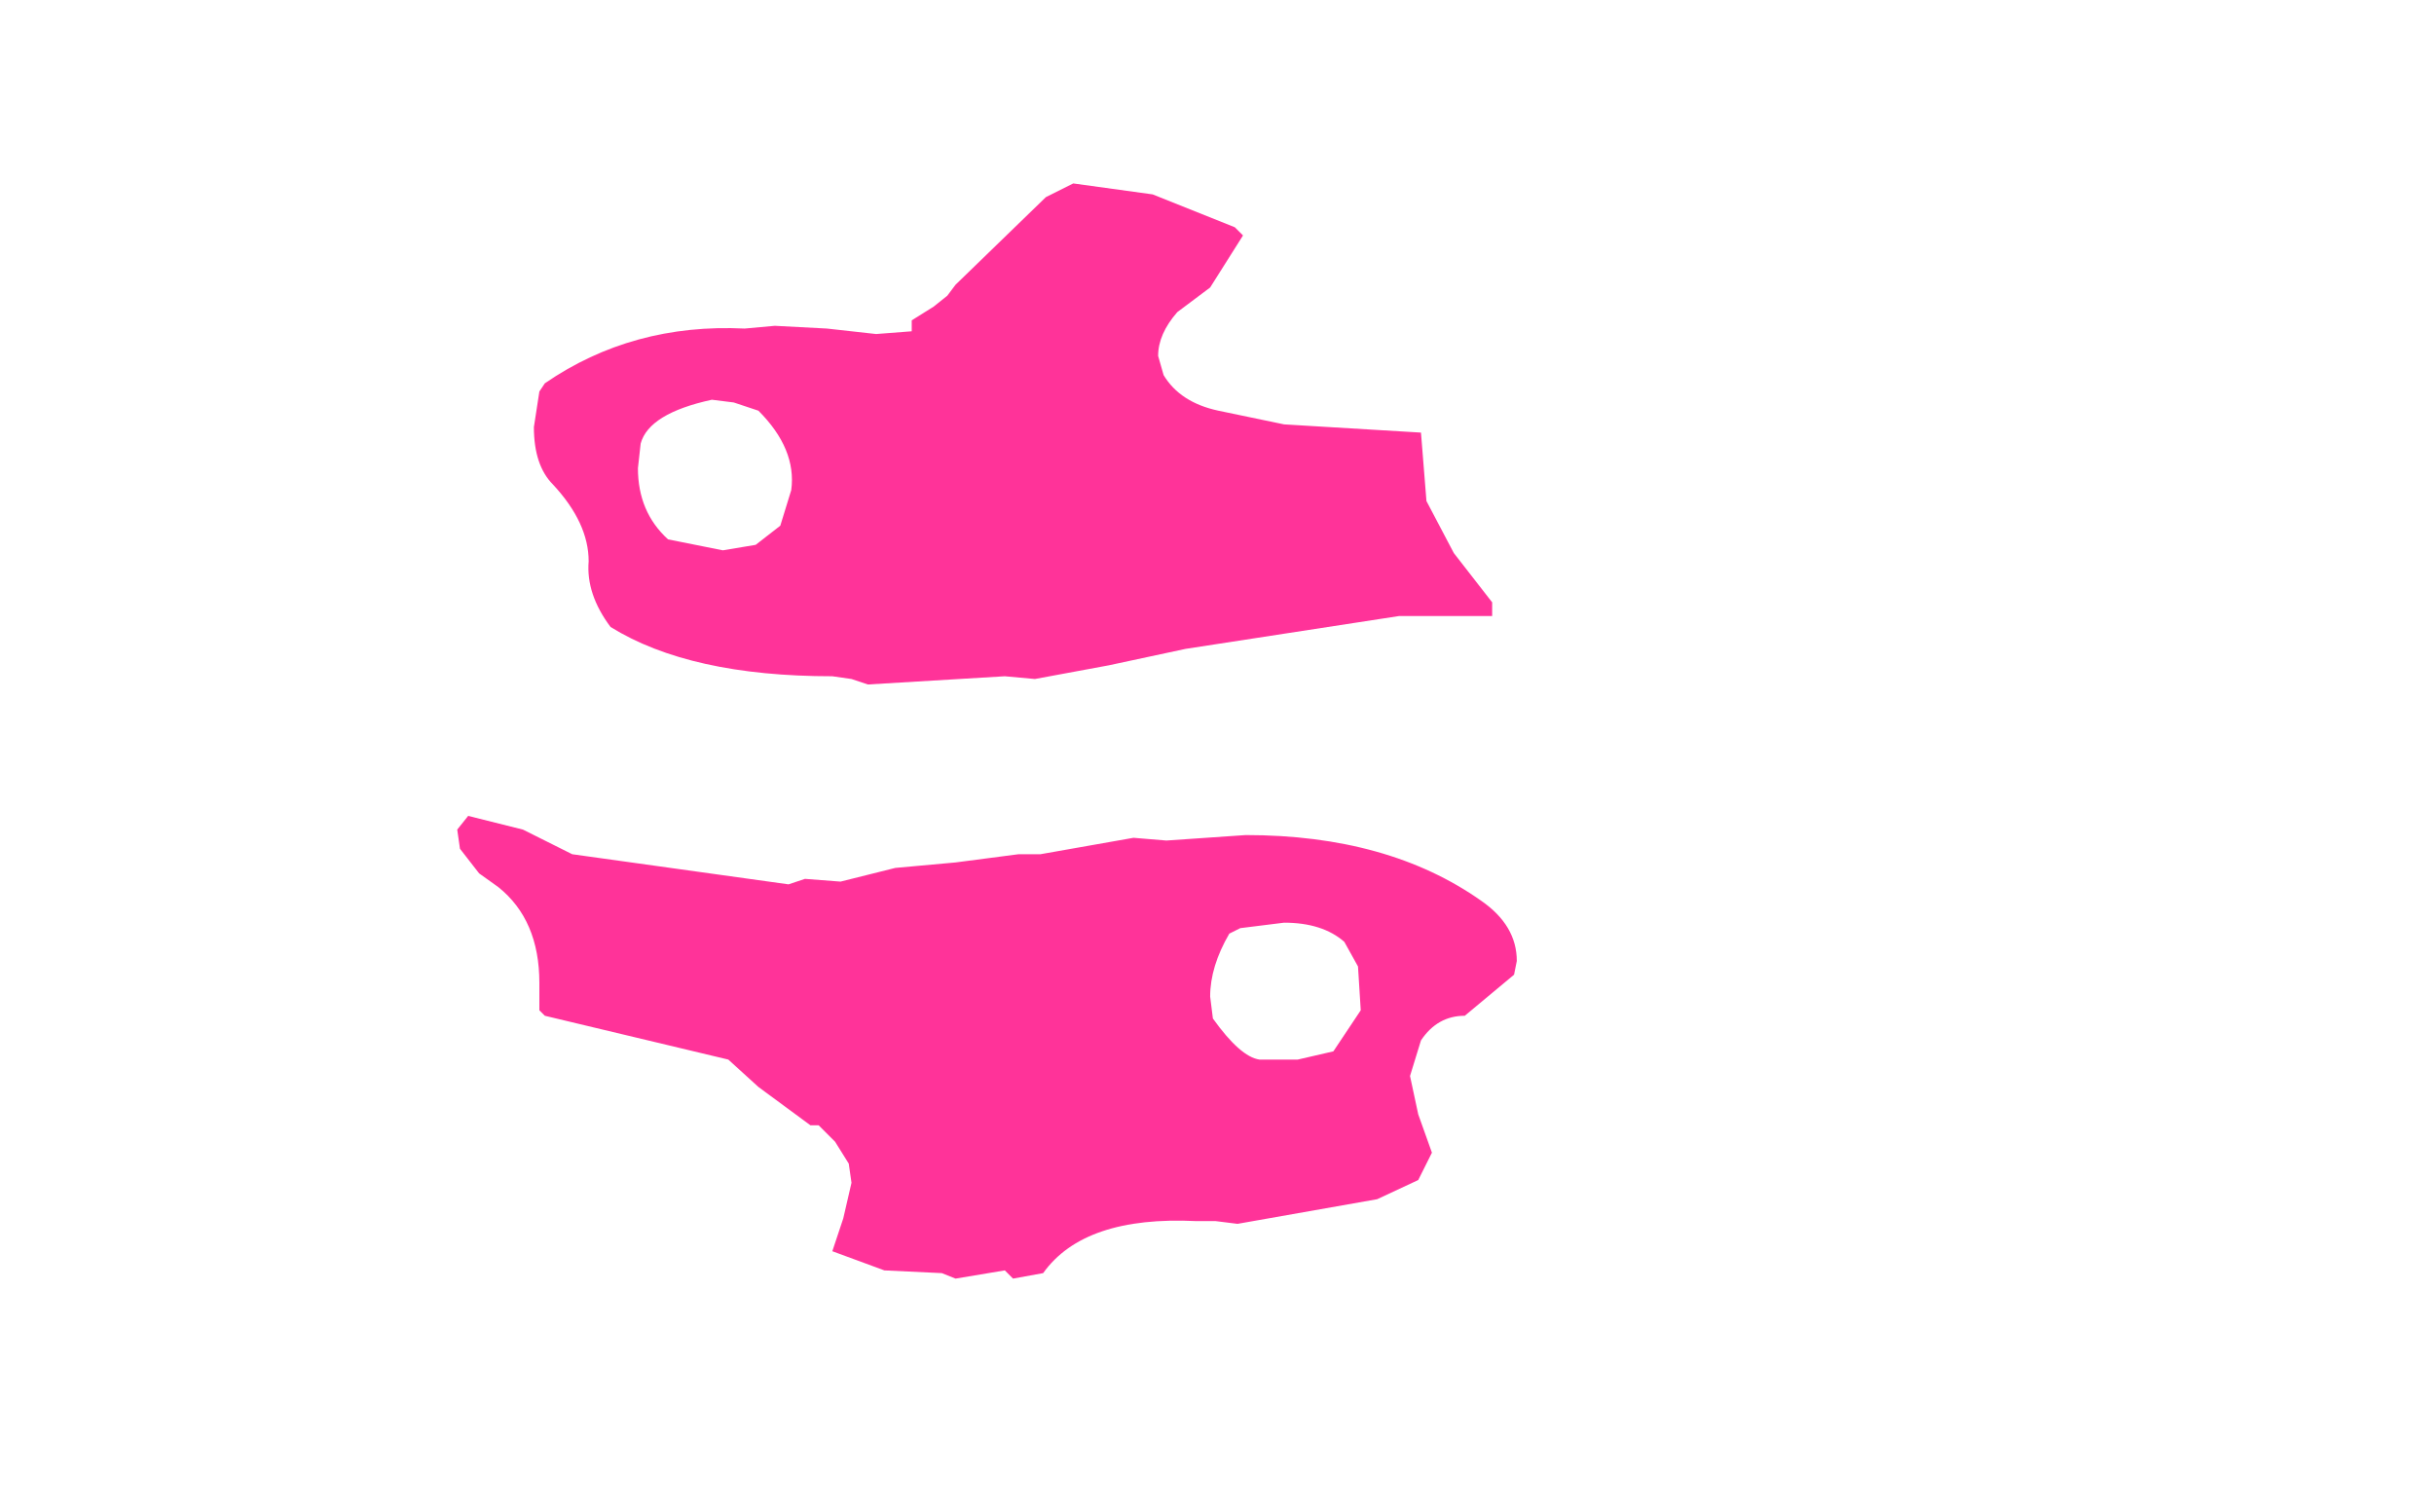
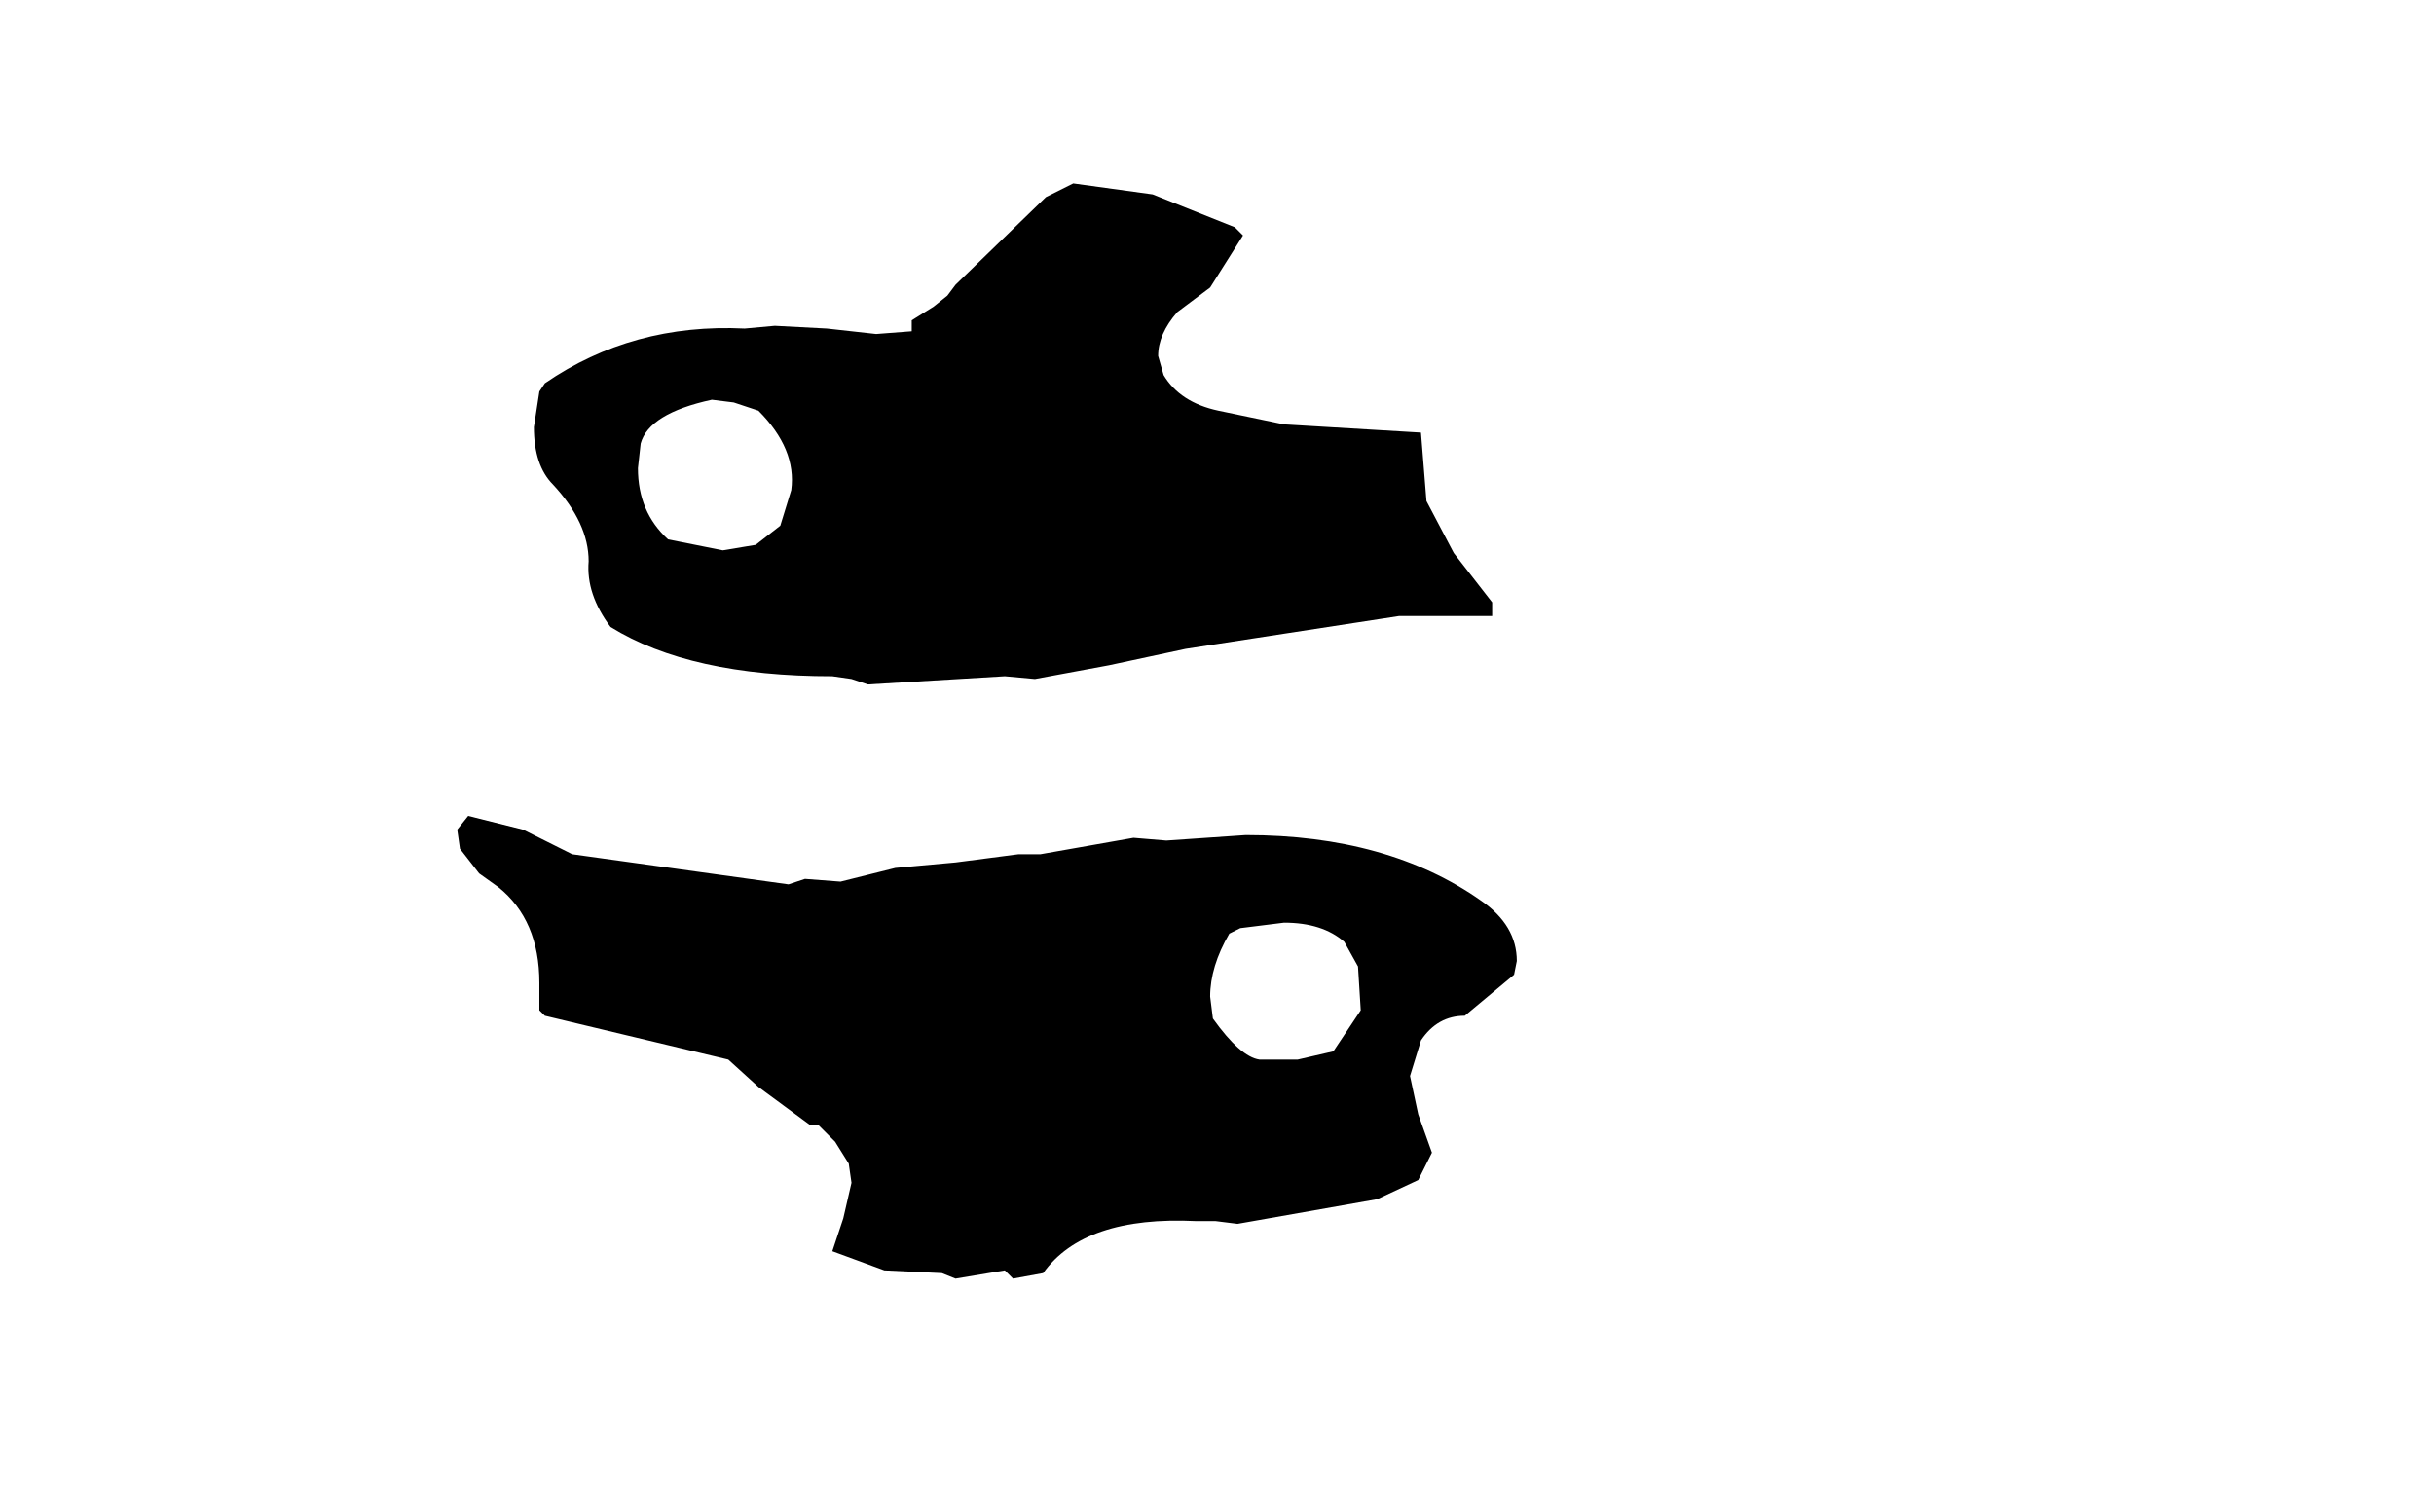
<svg xmlns="http://www.w3.org/2000/svg" xmlns:xlink="http://www.w3.org/1999/xlink" height="27.6" width="44.45">
  <use height="20" transform="translate(8.35 3.35)" width="19.35" xlink:href="#a" />
  <defs>
-     <path d="m4.25.75.1.1.05.05-.6.95-.6.45q-.35.4-.35.8l.1.35q.3.5 1 .65l1.2.25 2.5.15.1 1.25.5.95.7.9v.25h-1.7l-3.9.6-1.4.3L.6 9l-.55-.05-2.5.15-.3-.1-.35-.05q-2.6 0-4.05-.9-.45-.6-.4-1.2 0-.7-.65-1.4-.35-.35-.35-1.05l.1-.65.1-.15q1.6-1.1 3.65-1l.55-.05.95.05.9.1.65-.05v-.2l.4-.25L-1 2l.15-.2L.8.2l.5-.25 1.45.2 1.5.6M-6.6 4.7l-.05.45q0 .8.55 1.3l1 .2.6-.1.45-.35.2-.65q.1-.75-.6-1.45l-.45-.15-.4-.05q-1.15.25-1.3.8m9 7.2.6.05 1.45-.1q2.6 0 4.3 1.2.65.45.65 1.1l-.05.25-.9.75q-.5 0-.8.45l-.2.65.15.7.25.7-.25.5-.75.35-2.55.45-.4-.05h-.35q-2.05-.1-2.8.95l-.55.1-.15-.15-.9.15-.25-.1-1.05-.05-.95-.35.2-.6.15-.65-.05-.35-.25-.4-.3-.3h-.15l-.95-.7-.55-.5-3.35-.8-.1-.1v-.5q0-1.15-.75-1.75l-.35-.25-.35-.45-.05-.35.2-.25 1 .25.9.45 3.95.55.3-.1.65.05 1-.25 1.1-.1L.3 12.2h.4l1.7-.3m2.75 1.55-.8.1-.2.1q-.35.6-.35 1.15l.05.4q.5.7.85.75h.7l.65-.15.5-.75-.05-.8-.25-.45q-.4-.35-1.1-.35" fill="#f39" fill-rule="evenodd" transform="translate(9.95 .05)" id="a" />
+     <path d="m4.25.75.1.1.05.05-.6.95-.6.45q-.35.4-.35.8l.1.35q.3.5 1 .65l1.2.25 2.5.15.1 1.25.5.95.7.9v.25h-1.7l-3.9.6-1.4.3L.6 9l-.55-.05-2.5.15-.3-.1-.35-.05q-2.6 0-4.05-.9-.45-.6-.4-1.2 0-.7-.65-1.4-.35-.35-.35-1.05l.1-.65.1-.15q1.6-1.1 3.65-1l.55-.05.95.05.9.1.65-.05v-.2l.4-.25L-1 2l.15-.2L.8.2l.5-.25 1.45.2 1.5.6M-6.6 4.7l-.05.45q0 .8.55 1.3l1 .2.6-.1.45-.35.2-.65q.1-.75-.6-1.45l-.45-.15-.4-.05q-1.15.25-1.3.8m9 7.2.6.05 1.45-.1q2.6 0 4.3 1.2.65.45.65 1.1l-.05.25-.9.75q-.5 0-.8.45l-.2.65.15.7.25.7-.25.5-.75.35-2.55.45-.4-.05h-.35q-2.05-.1-2.8.95l-.55.1-.15-.15-.9.15-.25-.1-1.05-.05-.95-.35.2-.6.15-.65-.05-.35-.25-.4-.3-.3h-.15l-.95-.7-.55-.5-3.35-.8-.1-.1v-.5q0-1.15-.75-1.75l-.35-.25-.35-.45-.05-.35.2-.25 1 .25.9.45 3.95.55.3-.1.65.05 1-.25 1.1-.1L.3 12.2h.4l1.7-.3m2.75 1.55-.8.1-.2.1q-.35.6-.35 1.15l.05.4q.5.7.85.75h.7l.65-.15.5-.75-.05-.8-.25-.45q-.4-.35-1.1-.35" fill="#000" fill-rule="evenodd" transform="translate(9.95 .05)" id="a" />
  </defs>
</svg>
